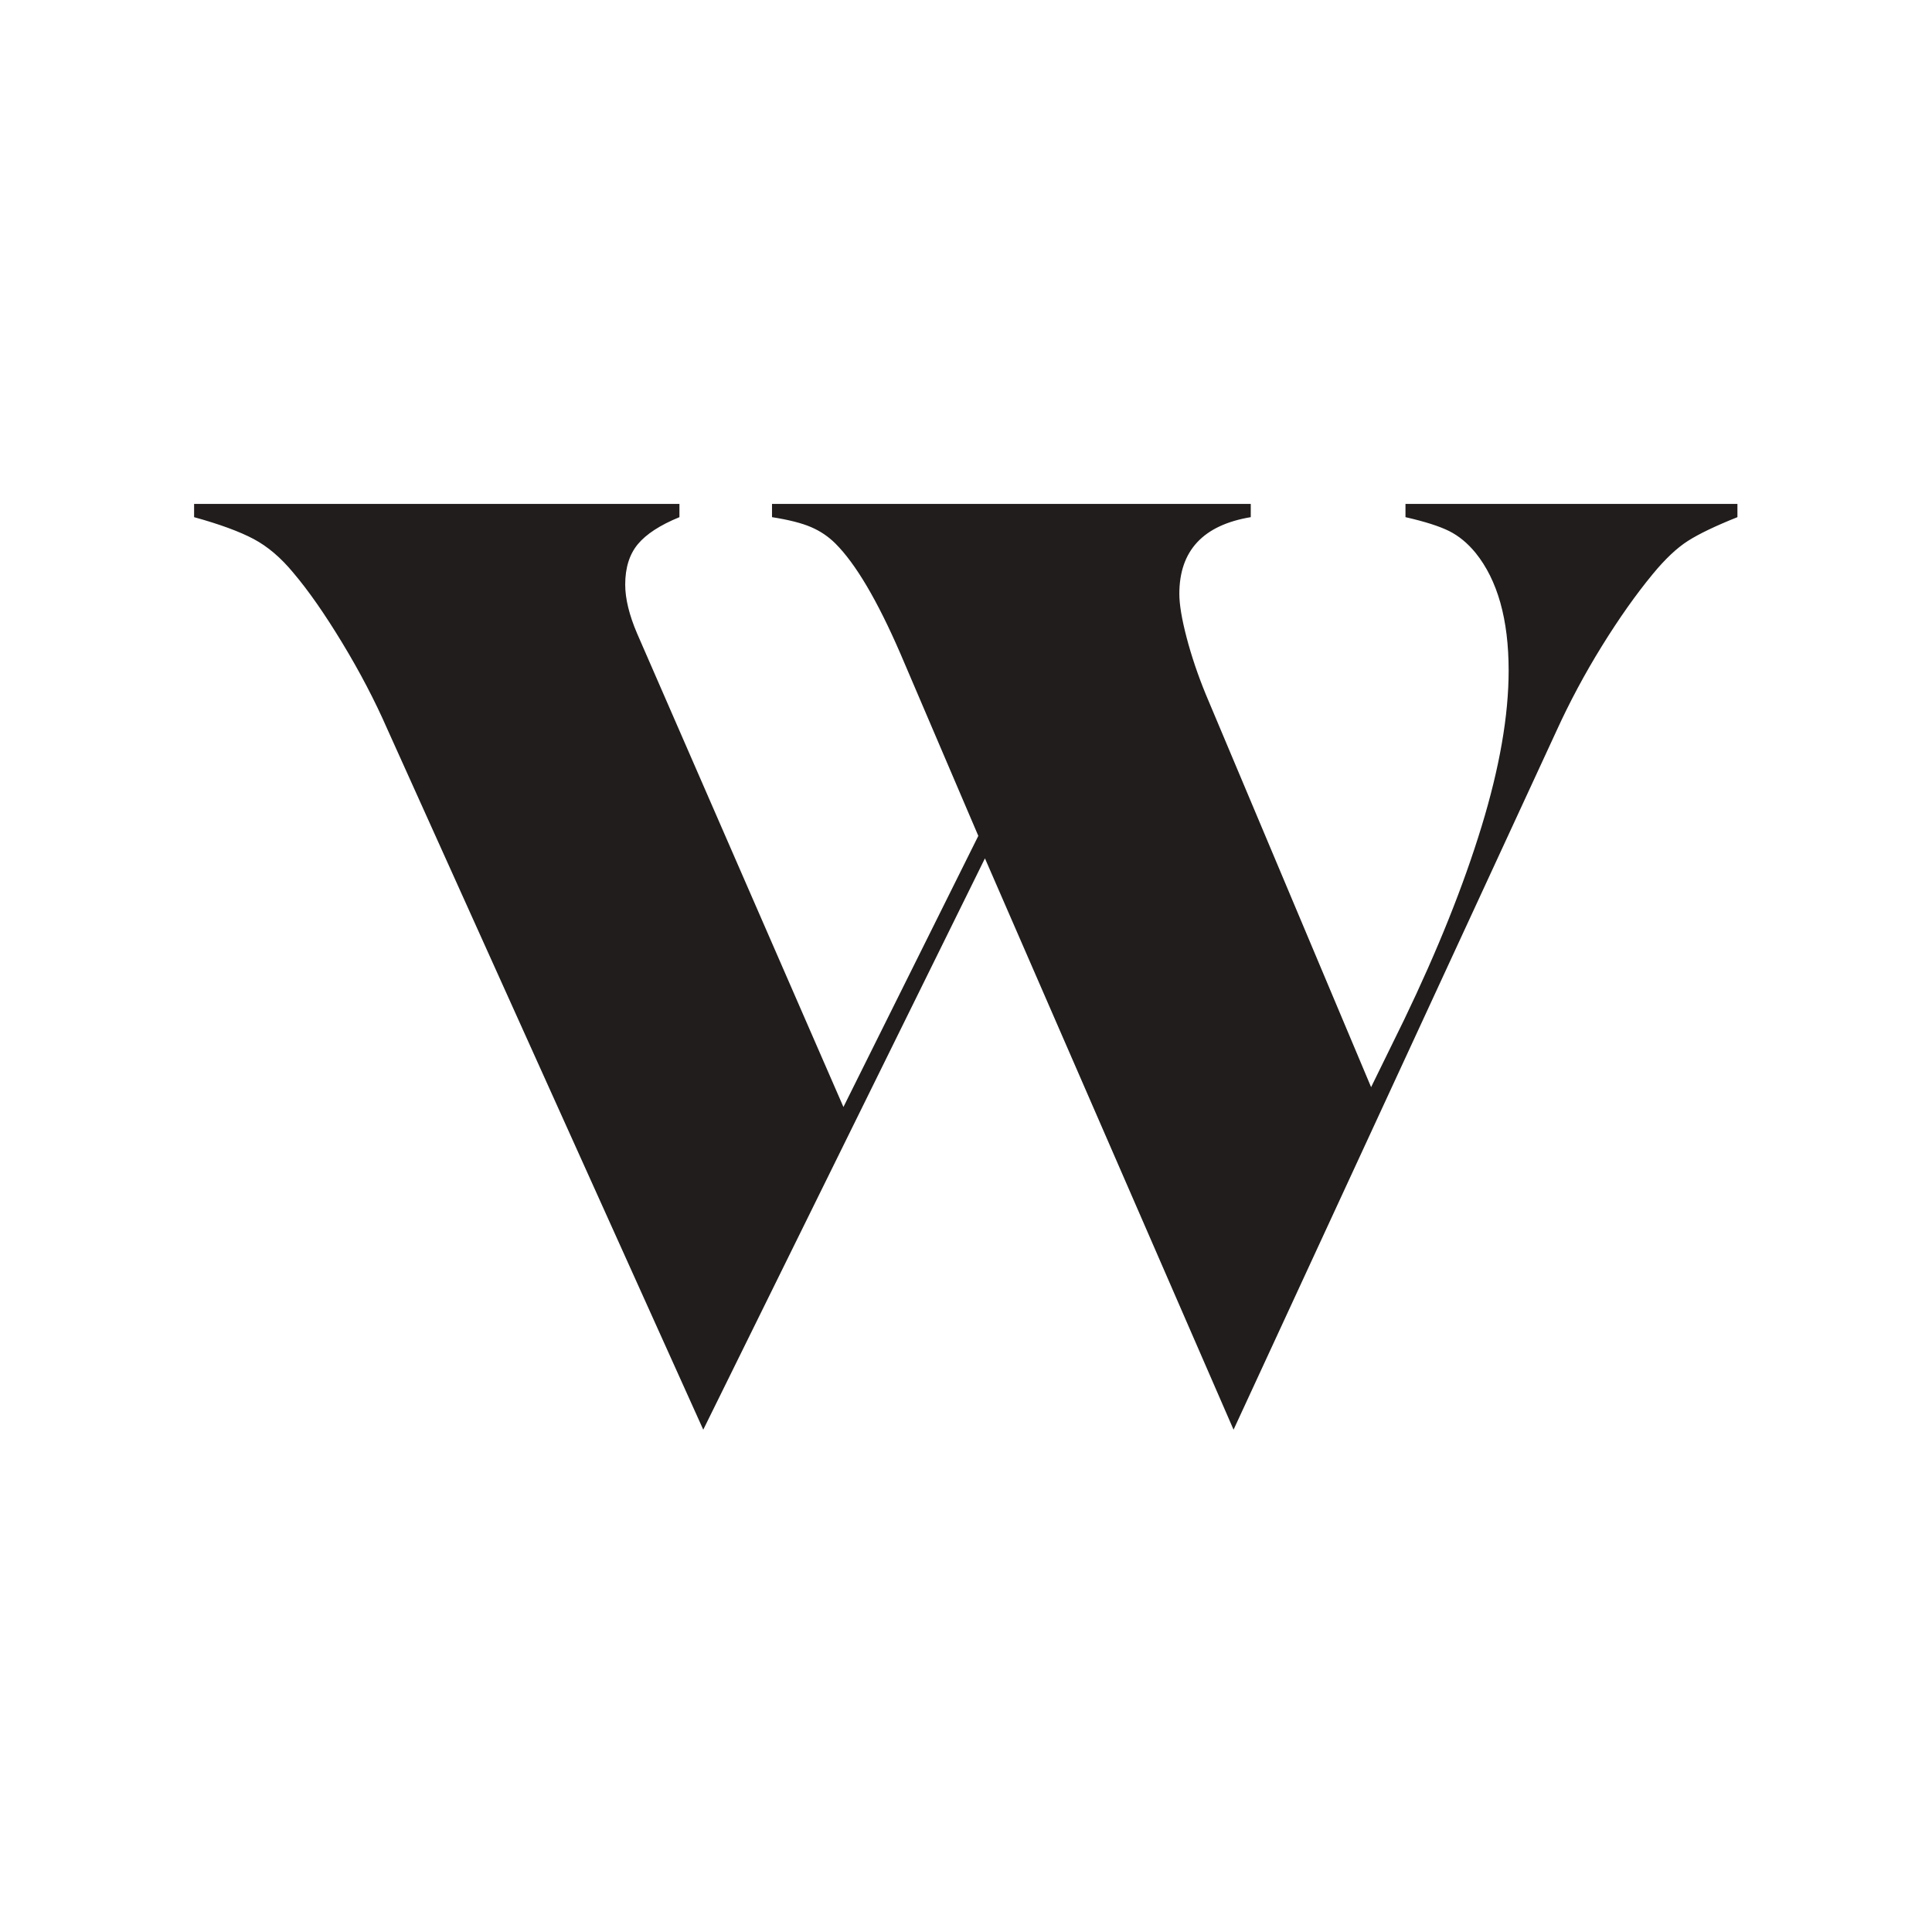
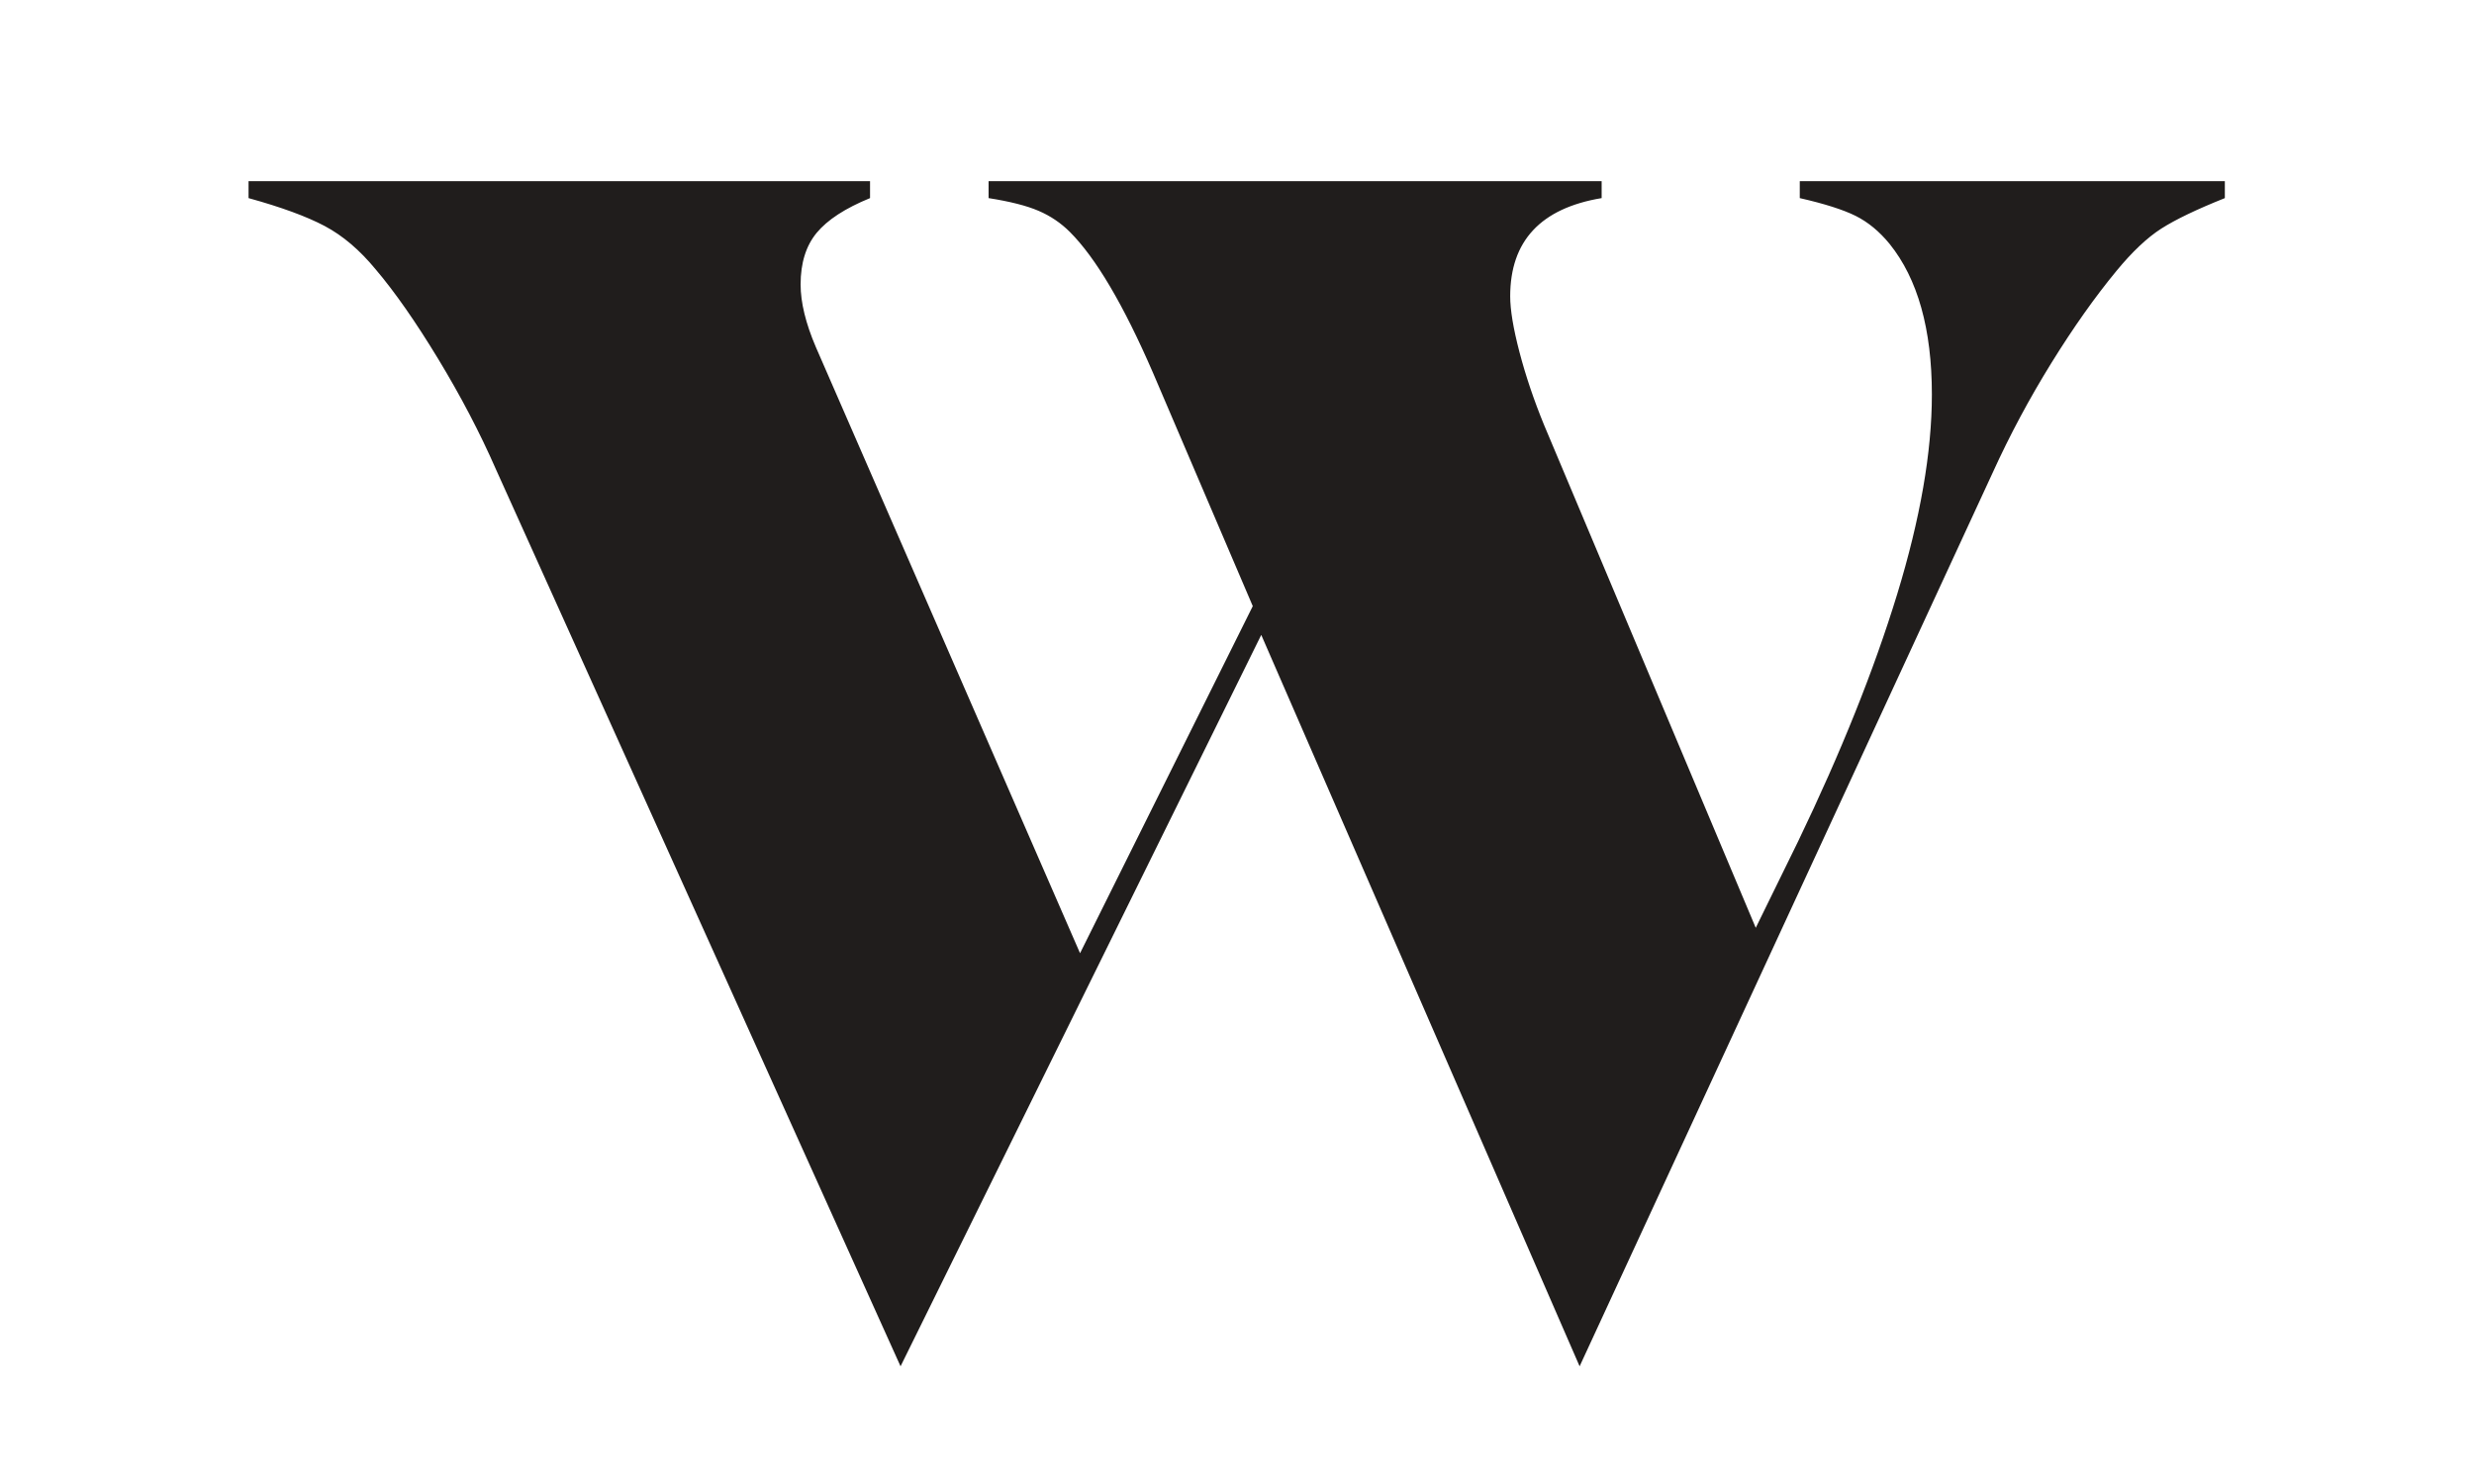
- <svg xmlns="http://www.w3.org/2000/svg" width="400" height="400" viewBox="0 0 400 400" fill="none">
-   <path d="M349.449 112C347.163 113.464 344.747 115.742 342.195 118.844C338.723 123.046 335.212 128.019 331.65 133.767C328.092 139.521 324.945 145.403 322.204 151.427L255.395 296L203.921 177.713L145.602 296L80.16 150.882C77.603 145.042 74.501 139.109 70.849 133.082C67.197 127.058 63.821 122.225 60.718 118.574C58.162 115.471 55.421 113.14 52.504 111.59C49.583 110.042 45.475 108.533 40.186 107.072V104.335H140.67V107.072C136.653 108.713 133.78 110.589 132.044 112.685C130.309 114.786 129.443 117.572 129.443 121.034C129.443 123.957 130.268 127.333 131.909 131.166L174.623 229.192L202.55 173.06L186.396 135.273C181.648 124.323 177.176 116.747 172.979 112.545C171.517 111.089 169.831 109.948 167.915 109.128C165.999 108.303 163.303 107.617 159.836 107.072V104.335H258.956V107.072C249.101 108.713 244.17 114.01 244.17 122.952C244.17 125.142 244.669 128.154 245.674 131.991C246.676 135.823 248.005 139.75 249.647 143.762L283.872 225.084L290.715 211.117C297.655 196.702 302.992 183.376 306.735 171.143C310.473 158.915 312.349 148.14 312.349 138.835C312.349 128.249 310.062 120.124 305.504 114.466C303.858 112.459 302.033 110.953 300.026 109.948C298.016 108.948 295.004 107.986 290.99 107.072V104.335H359.716V107.072C355.152 108.897 351.73 110.543 349.449 112Z" fill="#201D1C" />
+ <svg xmlns="http://www.w3.org/2000/svg" viewBox="0 80 400 230" width="319.53px" height="191.665px">
+   <path d="M349.449 112C347.163 113.464 344.747 115.742 342.195 118.844C338.723 123.046 335.212 128.019 331.65 133.767C328.092 139.521 324.945 145.403 322.204 151.427L255.395 296L203.921 177.713L145.602 296L80.16 150.882C77.603 145.042 74.501 139.109 70.849 133.082C67.197 127.058 63.821 122.225 60.718 118.574C58.162 115.471 55.421 113.14 52.504 111.59C49.583 110.042 45.475 108.533 40.186 107.072V104.335H140.67V107.072C136.653 108.713 133.78 110.589 132.044 112.685C130.309 114.786 129.443 117.572 129.443 121.034C129.443 123.957 130.268 127.333 131.909 131.166L174.623 229.192L202.55 173.06L186.396 135.273C181.648 124.323 177.176 116.747 172.979 112.545C171.517 111.089 169.831 109.948 167.915 109.128C165.999 108.303 163.303 107.617 159.836 107.072V104.335H258.956V107.072C249.101 108.713 244.17 114.01 244.17 122.952C244.17 125.142 244.669 128.154 245.674 131.991C246.676 135.823 248.005 139.75 249.647 143.762L283.872 225.084L290.715 211.117C297.655 196.702 302.992 183.376 306.735 171.143C310.473 158.915 312.349 148.14 312.349 138.835C312.349 128.249 310.062 120.124 305.504 114.466C303.858 112.459 302.033 110.953 300.026 109.948C298.016 108.948 295.004 107.986 290.99 107.072V104.335H359.716V107.072C355.152 108.897 351.73 110.543 349.449 112Z" fill="#201D1C" transform="matrix(1, 0, 0, 1, 7.105427357601002e-15, 0)" />
</svg>
